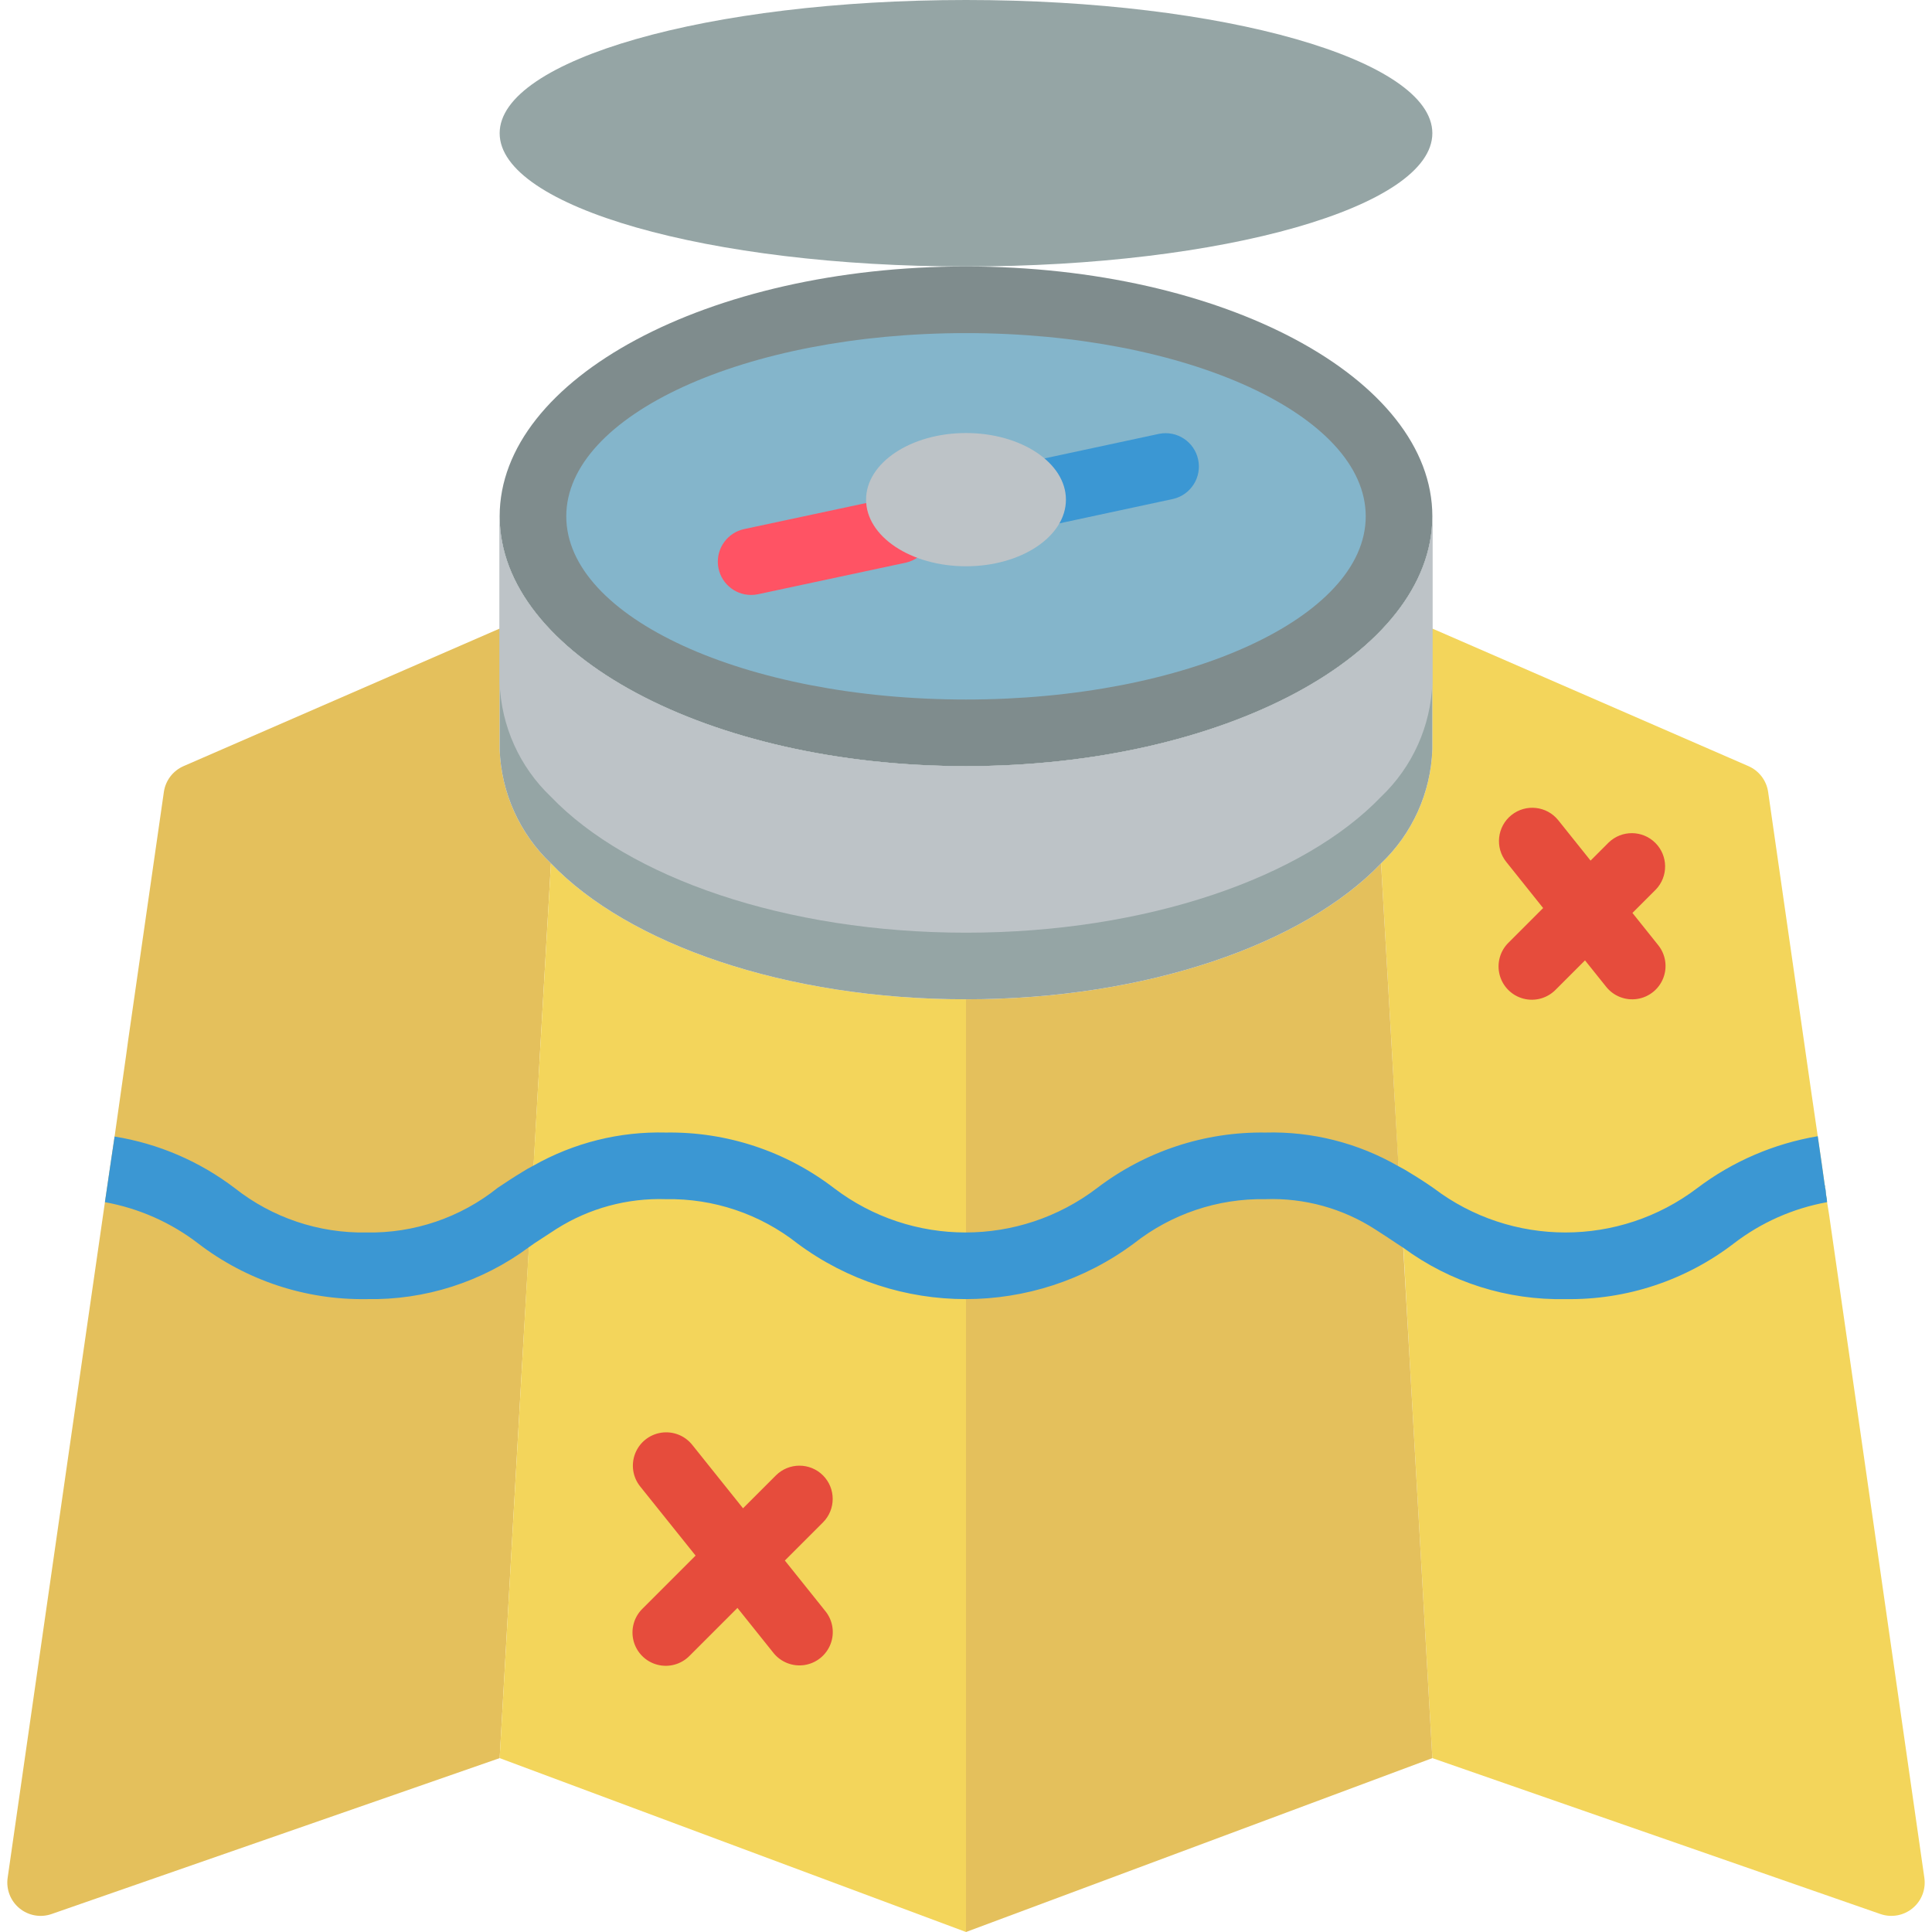
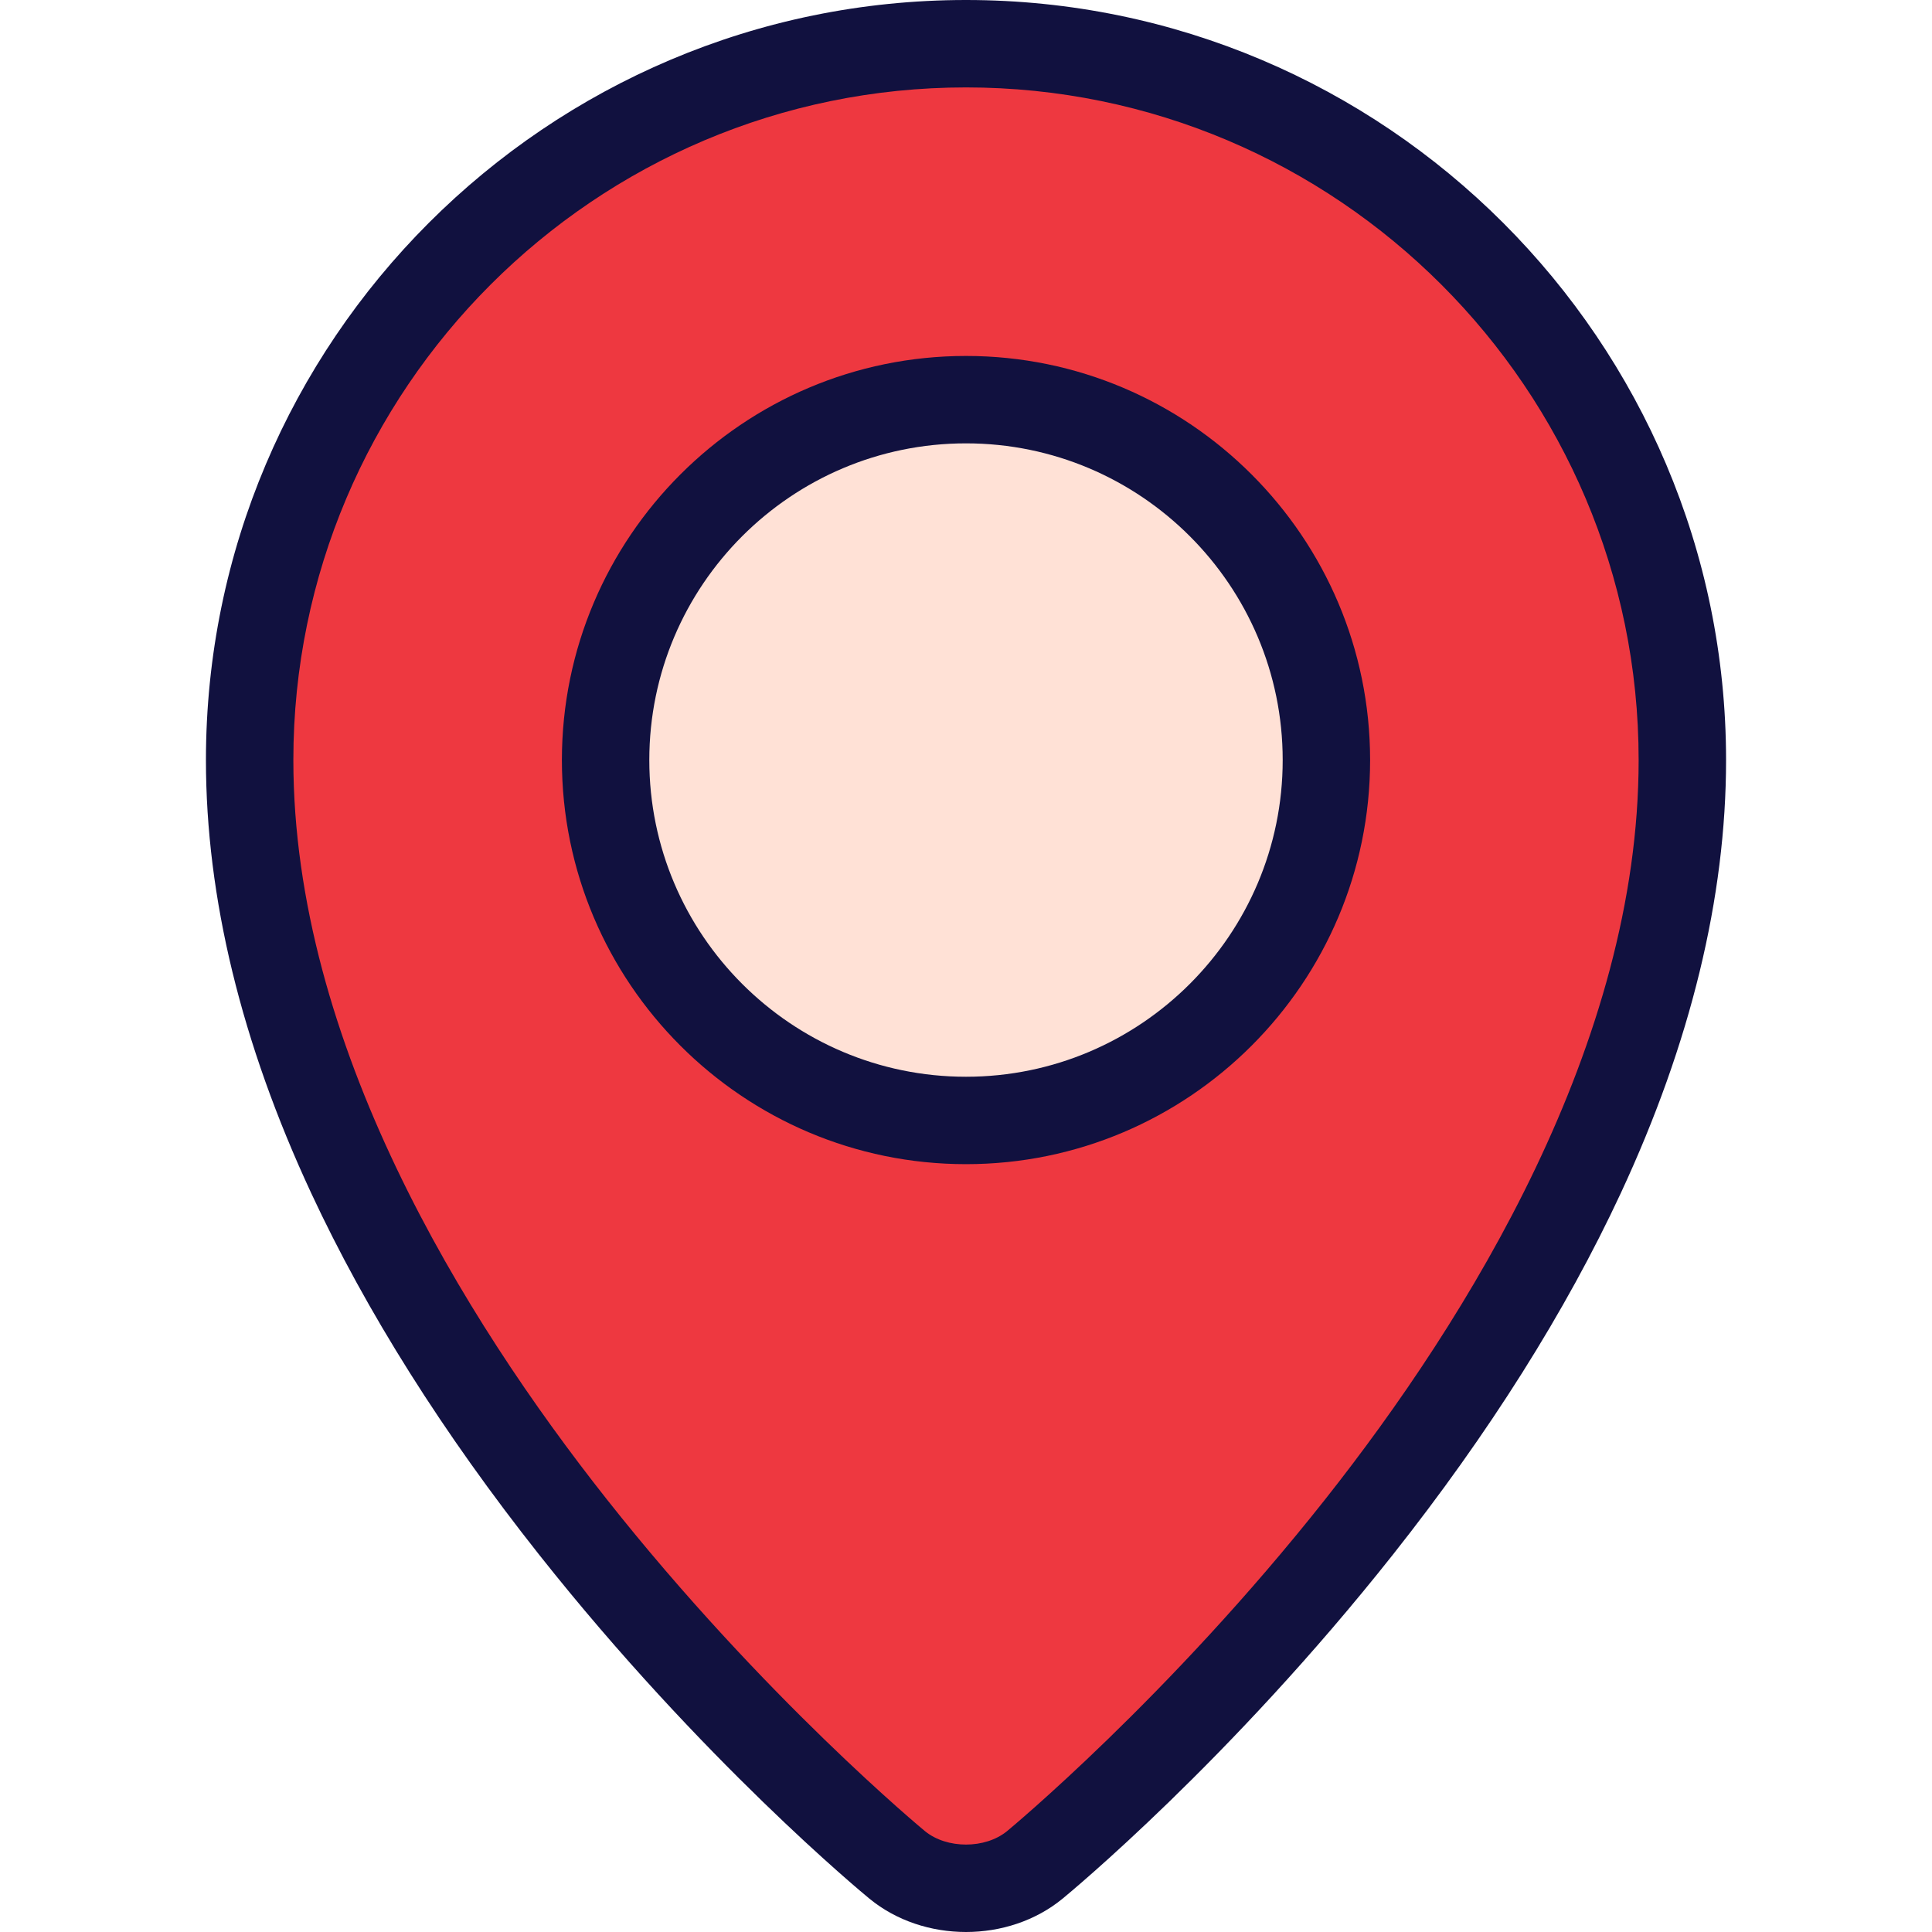
- <svg xmlns="http://www.w3.org/2000/svg" height="512" viewBox="0 0 58 58" width="512">
-   <g id="Page-1" fill="none" fill-rule="evenodd">
-     <g id="058---Compass-and-Map" fill-rule="nonzero">
-       <path id="Shape" d="m16.54 25.92-.33 5.7-.19 3.37-.14 2.45-.21 3.58-.67 11.76-13.45 4.68c-.33.116-.697.05-.967-.173-.27-.223-.404-.571-.353-.917 1.53-10.65 2.41-16.76 2.92-20.28.11-.77.21-1.42.29-1.97.39-2.73.4-2.83.41-2.91l1.07-7.44c.051-.341.274-.632.59-.77l9.49-4.13v3.63c.046 1.298.599 2.525 1.54 3.42z" fill="#e4c05c" />
-       <path id="Shape" d="m29 30v28l-14-5.22.67-11.76.54-9.4.33-5.7c2.32 2.42 7.03 4.08 12.46 4.08z" fill="#f3d55b" />
-       <path id="Shape" d="m56.45 57.46-13.45-4.68-.67-11.76-.2-3.56-.15-2.45-.19-3.39-.33-5.7c.941-.895 1.494-2.122 1.54-3.42v-3.63l9.49 4.13c.316.138.539.429.59.77l1.07 7.44c.17 1.2.31 2.15.42 2.9.09.62.16 1.1.21 1.47 0 .03.01.05.01.08.02.12.03.23.05.32 0 .02.01.07.01.11.01.067.02.127.03.18.01.06.02.12.03.19.28 1.92 1.03 7.16 2.86 19.91.051.346-.082.694-.353.917-.27.223-.637.288-.967.173z" fill="#f3d55b" />
-       <path id="Shape" d="m24.707 44.293c-.39-.39-1.024-.39-1.414 0l-.987.987-1.525-1.905c-.223-.279-.578-.418-.932-.364-.353.054-.651.292-.781.625-.13.333-.073.71.151.989l1.663 2.075-1.589 1.589c-.26.251-.364.623-.273.973.092.35.365.623.714.714.35.092.721-.013.973-.273l1.432-1.432 1.08 1.35c.223.279.578.418.932.364.353-.054.651-.292.781-.625s.073-.71-.151-.989l-1.219-1.523 1.145-1.145c.388-.39.388-1.02 0-1.41z" fill="#e64c3c" />
-       <path id="Shape" d="m49.007 27.407.7-.7c.379-.392.374-1.016-.012-1.402s-1.009-.391-1.402-.012l-.543.543-.969-1.211c-.345-.431-.975-.501-1.406-.156-.431.345-.501.975-.156 1.406l1.107 1.385-1.033 1.033c-.26.251-.364.623-.273.973.092.35.365.623.714.714.35.092.721-.013.973-.273l.876-.876.636.794c.223.279.578.418.932.364.353-.054.651-.292.781-.625s.073-.71-.151-.989z" fill="#e64c3c" />
-       <path id="Shape" d="m43 52.78-14 5.22v-28c5.43 0 10.14-1.66 12.46-4.08l.33 5.7.54 9.4z" fill="#e4c05c" />
-       <path id="Shape" d="m54.85 36.09c-1.019.184-1.979.609-2.8 1.24-1.447 1.11-3.226 1.699-5.05 1.67-1.749.038-3.461-.503-4.87-1.54-.07-.04-.13-.09-.2-.13-.21-.14-.42-.28-.64-.42-.981-.634-2.133-.952-3.3-.91-1.431-.026-2.826.444-3.95 1.33-2.998 2.227-7.102 2.227-10.1 0-1.124-.886-2.519-1.356-3.95-1.33-1.158-.038-2.3.272-3.28.89-.22.14-.44.29-.66.43-.06.04-.11.08-.17.12-1.409 1.046-3.125 1.595-4.88 1.56-1.824.029-3.603-.56-5.05-1.67-.821-.631-1.781-1.056-2.8-1.24.11-.77.21-1.42.29-1.97 1.313.211 2.553.744 3.61 1.55 1.124.886 2.519 1.356 3.95 1.33 1.43.027 2.824-.447 3.94-1.34.24-.16.48-.32.73-.47.113-.073.23-.139.35-.2 1.209-.684 2.581-1.026 3.97-.99 1.824-.029 3.603.56 5.05 1.67 2.331 1.773 5.559 1.773 7.89 0 1.452-1.109 3.234-1.697 5.06-1.67 1.398-.038 2.779.312 3.99 1.01.12.061.237.127.35.2.25.15.48.3.71.46 2.338 1.773 5.572 1.773 7.91 0 1.063-.804 2.305-1.339 3.62-1.56.09.62.16 1.1.21 1.47l.01.02v.06c.01.01.01.04.02.08v.01c.003.077.013.154.03.23 0 .02.01.07.01.11z" fill="#3b97d3" />
-       <ellipse id="Oval" cx="29" cy="15.5" fill="#7f8c8d" rx="14" ry="7.5" />
-       <ellipse id="Oval" cx="29" cy="15.5" fill="#84b5cb" rx="12" ry="5.5" />
-       <ellipse id="Oval" cx="29" cy="4" fill="#95a5a5" rx="14" ry="4" />
-       <path id="Shape" d="m43 15.5v7c-.046 1.298-.599 2.525-1.54 3.42-2.32 2.42-7.03 4.08-12.46 4.08s-10.14-1.66-12.46-4.08c-.941-.895-1.494-2.122-1.54-3.42v-7c0 4.14 6.27 7.5 14 7.5s14-3.36 14-7.5z" fill="#95a5a5" />
-       <path id="Shape" d="m43 15.5v5c-.046 1.298-.599 2.525-1.54 3.42-2.32 2.42-7.03 4.08-12.46 4.08s-10.14-1.66-12.46-4.08c-.941-.895-1.494-2.122-1.54-3.42v-5c0 4.14 6.27 7.5 14 7.5s14-3.36 14-7.5z" fill="#bdc3c7" />
-       <path id="Shape" d="m31 15.861c-.512 0-.941-.386-.995-.895-.054-.509.285-.976.786-1.083l4.01-.86c.535-.104 1.054.239 1.168.772s-.218 1.058-.748 1.183l-4.01.861c-.069.015-.14.022-.211.022z" fill="#3b97d3" />
-       <path id="Shape" d="m22.549 17.861c-.512-0-.94-.387-.994-.895-.053-.509.286-.976.786-1.083l4.45-.95c.532-.098 1.046.245 1.159.774.113.529-.215 1.052-.741 1.181l-4.45.951c-.069.015-.139.022-.21.022z" fill="#ff5364" />
-       <ellipse id="Oval" cx="29" cy="15" fill="#bdc3c7" rx="3" ry="2" />
-     </g>
+ <svg xmlns="http://www.w3.org/2000/svg" version="1.1" id="Layer_1" x="0px" y="0px" viewBox="0 0 512.002 512.002" style="enable-background:new 0 0 512.002 512.002;" xml:space="preserve">
+   <path style="fill:#EE3840;" d="M445.841,201.423c0,152.012-171.608,292.797-171.608,292.797c-10.027,8.226-26.437,8.226-36.465,0  c0,0-171.608-140.785-171.608-292.797c0-104.846,84.995-189.84,189.841-189.84S445.841,96.578,445.841,201.423z" />
+   <path style="fill:#FFE1D6;" d="M256.001,296.934c-52.665,0-95.51-42.846-95.51-95.51s42.846-95.51,95.51-95.51  s95.51,42.846,95.51,95.51S308.664,296.934,256.001,296.934z" />
+   <g>
+     <path style="fill:#11113F;" d="M256.001,0C144.935,0,54.576,90.359,54.576,201.424c0,36.373,9.386,74.987,27.896,114.767   c14.616,31.409,34.94,63.649,60.411,95.826c43.178,54.547,85.749,89.691,87.54,91.16c7.171,5.883,16.375,8.825,25.579,8.825   c9.204,0,18.407-2.942,25.579-8.825c1.791-1.47,44.361-36.613,87.539-91.16c25.47-32.176,45.795-64.416,60.411-95.826   c18.51-39.78,27.896-78.392,27.896-114.767C457.424,90.359,367.065,0,256.001,0z M351.247,397.268   c-41.647,52.697-83.942,87.653-84.361,87.997c-5.799,4.758-15.972,4.757-21.768,0.002c-0.422-0.346-42.716-35.302-84.363-87.999   c-37.869-47.918-83.012-120.791-83.012-195.844c-0.001-98.292,79.965-178.258,178.257-178.258s178.258,79.966,178.258,178.258   C434.258,276.476,389.116,349.35,351.247,397.268z" />
+     <path style="fill:#11113F;" d="M256.001,94.331c-59.051,0-107.093,48.042-107.093,107.094c0,59.051,48.042,107.093,107.093,107.093   s107.093-48.042,107.093-107.093C363.093,142.373,315.051,94.331,256.001,94.331z M256.001,285.351   c-46.278,0-83.927-37.649-83.927-83.927s37.649-83.928,83.927-83.928s83.927,37.65,83.927,83.928S302.277,285.351,256.001,285.351z   " />
  </g>
+   <g>
+ </g>
+   <g>
+ </g>
+   <g>
+ </g>
+   <g>
+ </g>
+   <g>
+ </g>
+   <g>
+ </g>
+   <g>
+ </g>
+   <g>
+ </g>
+   <g>
+ </g>
+   <g>
+ </g>
+   <g>
+ </g>
+   <g>
+ </g>
+   <g>
+ </g>
+   <g>
+ </g>
+   <g>
+ </g>
</svg>
